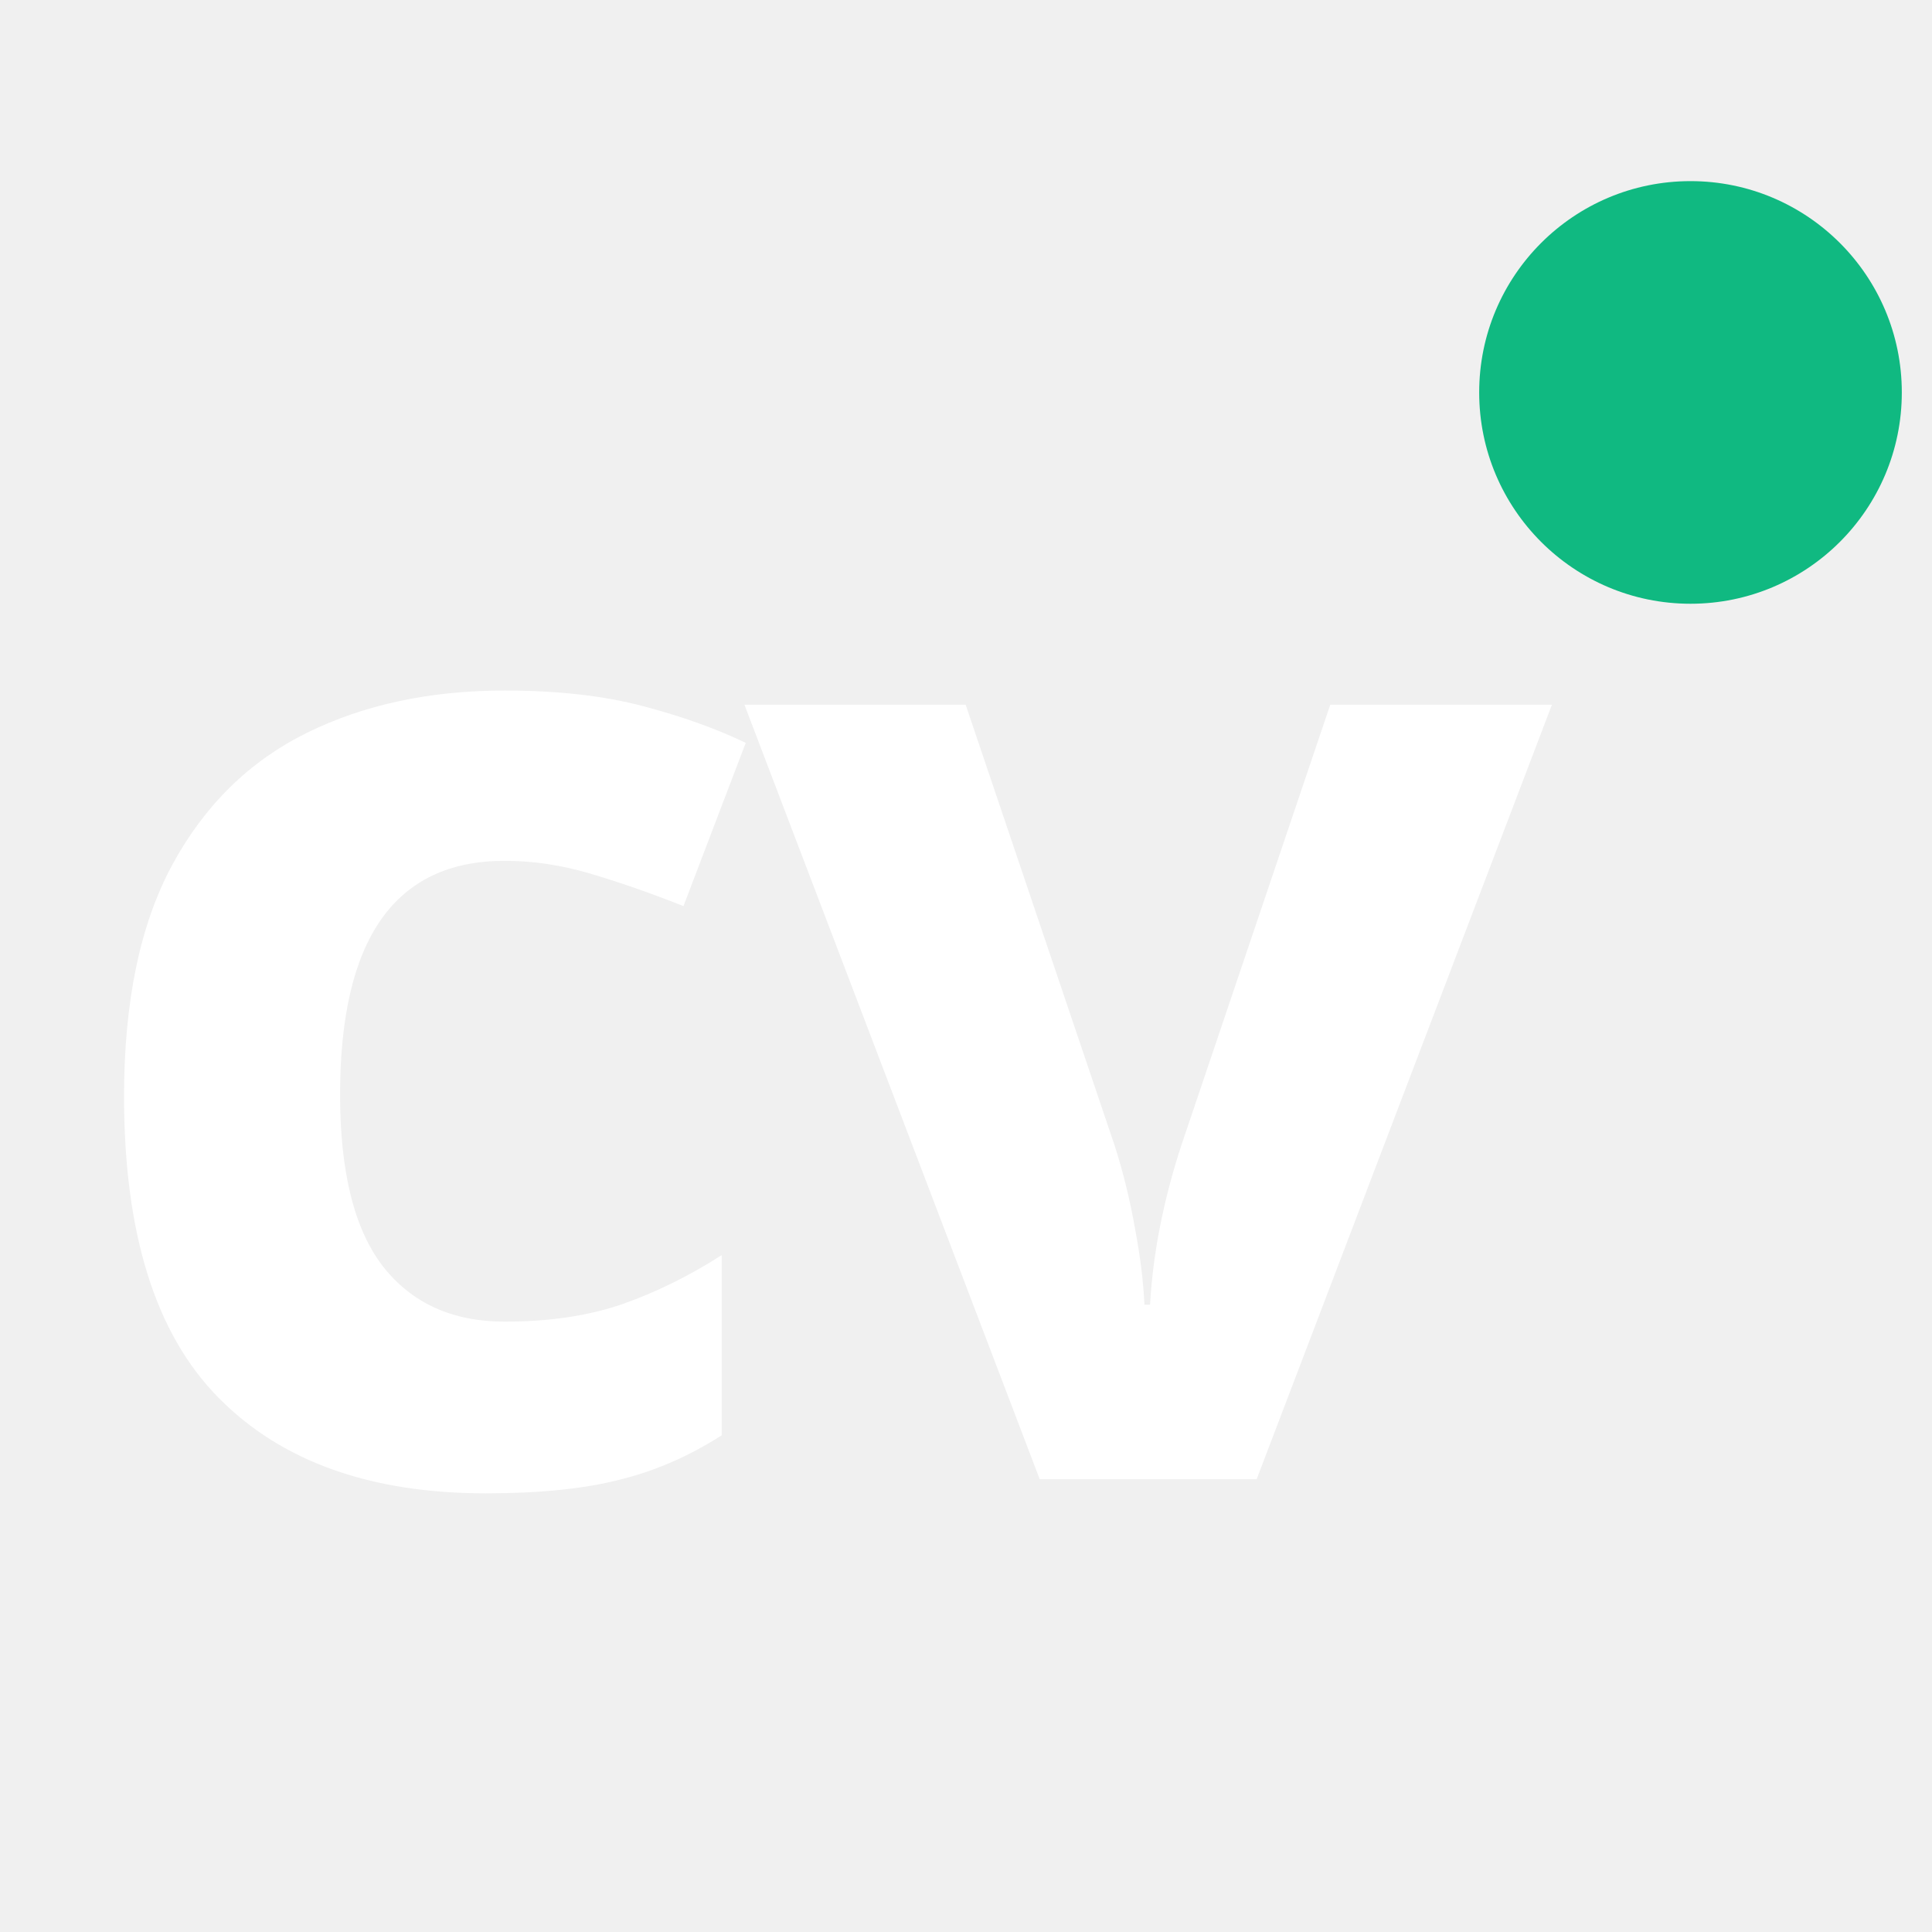
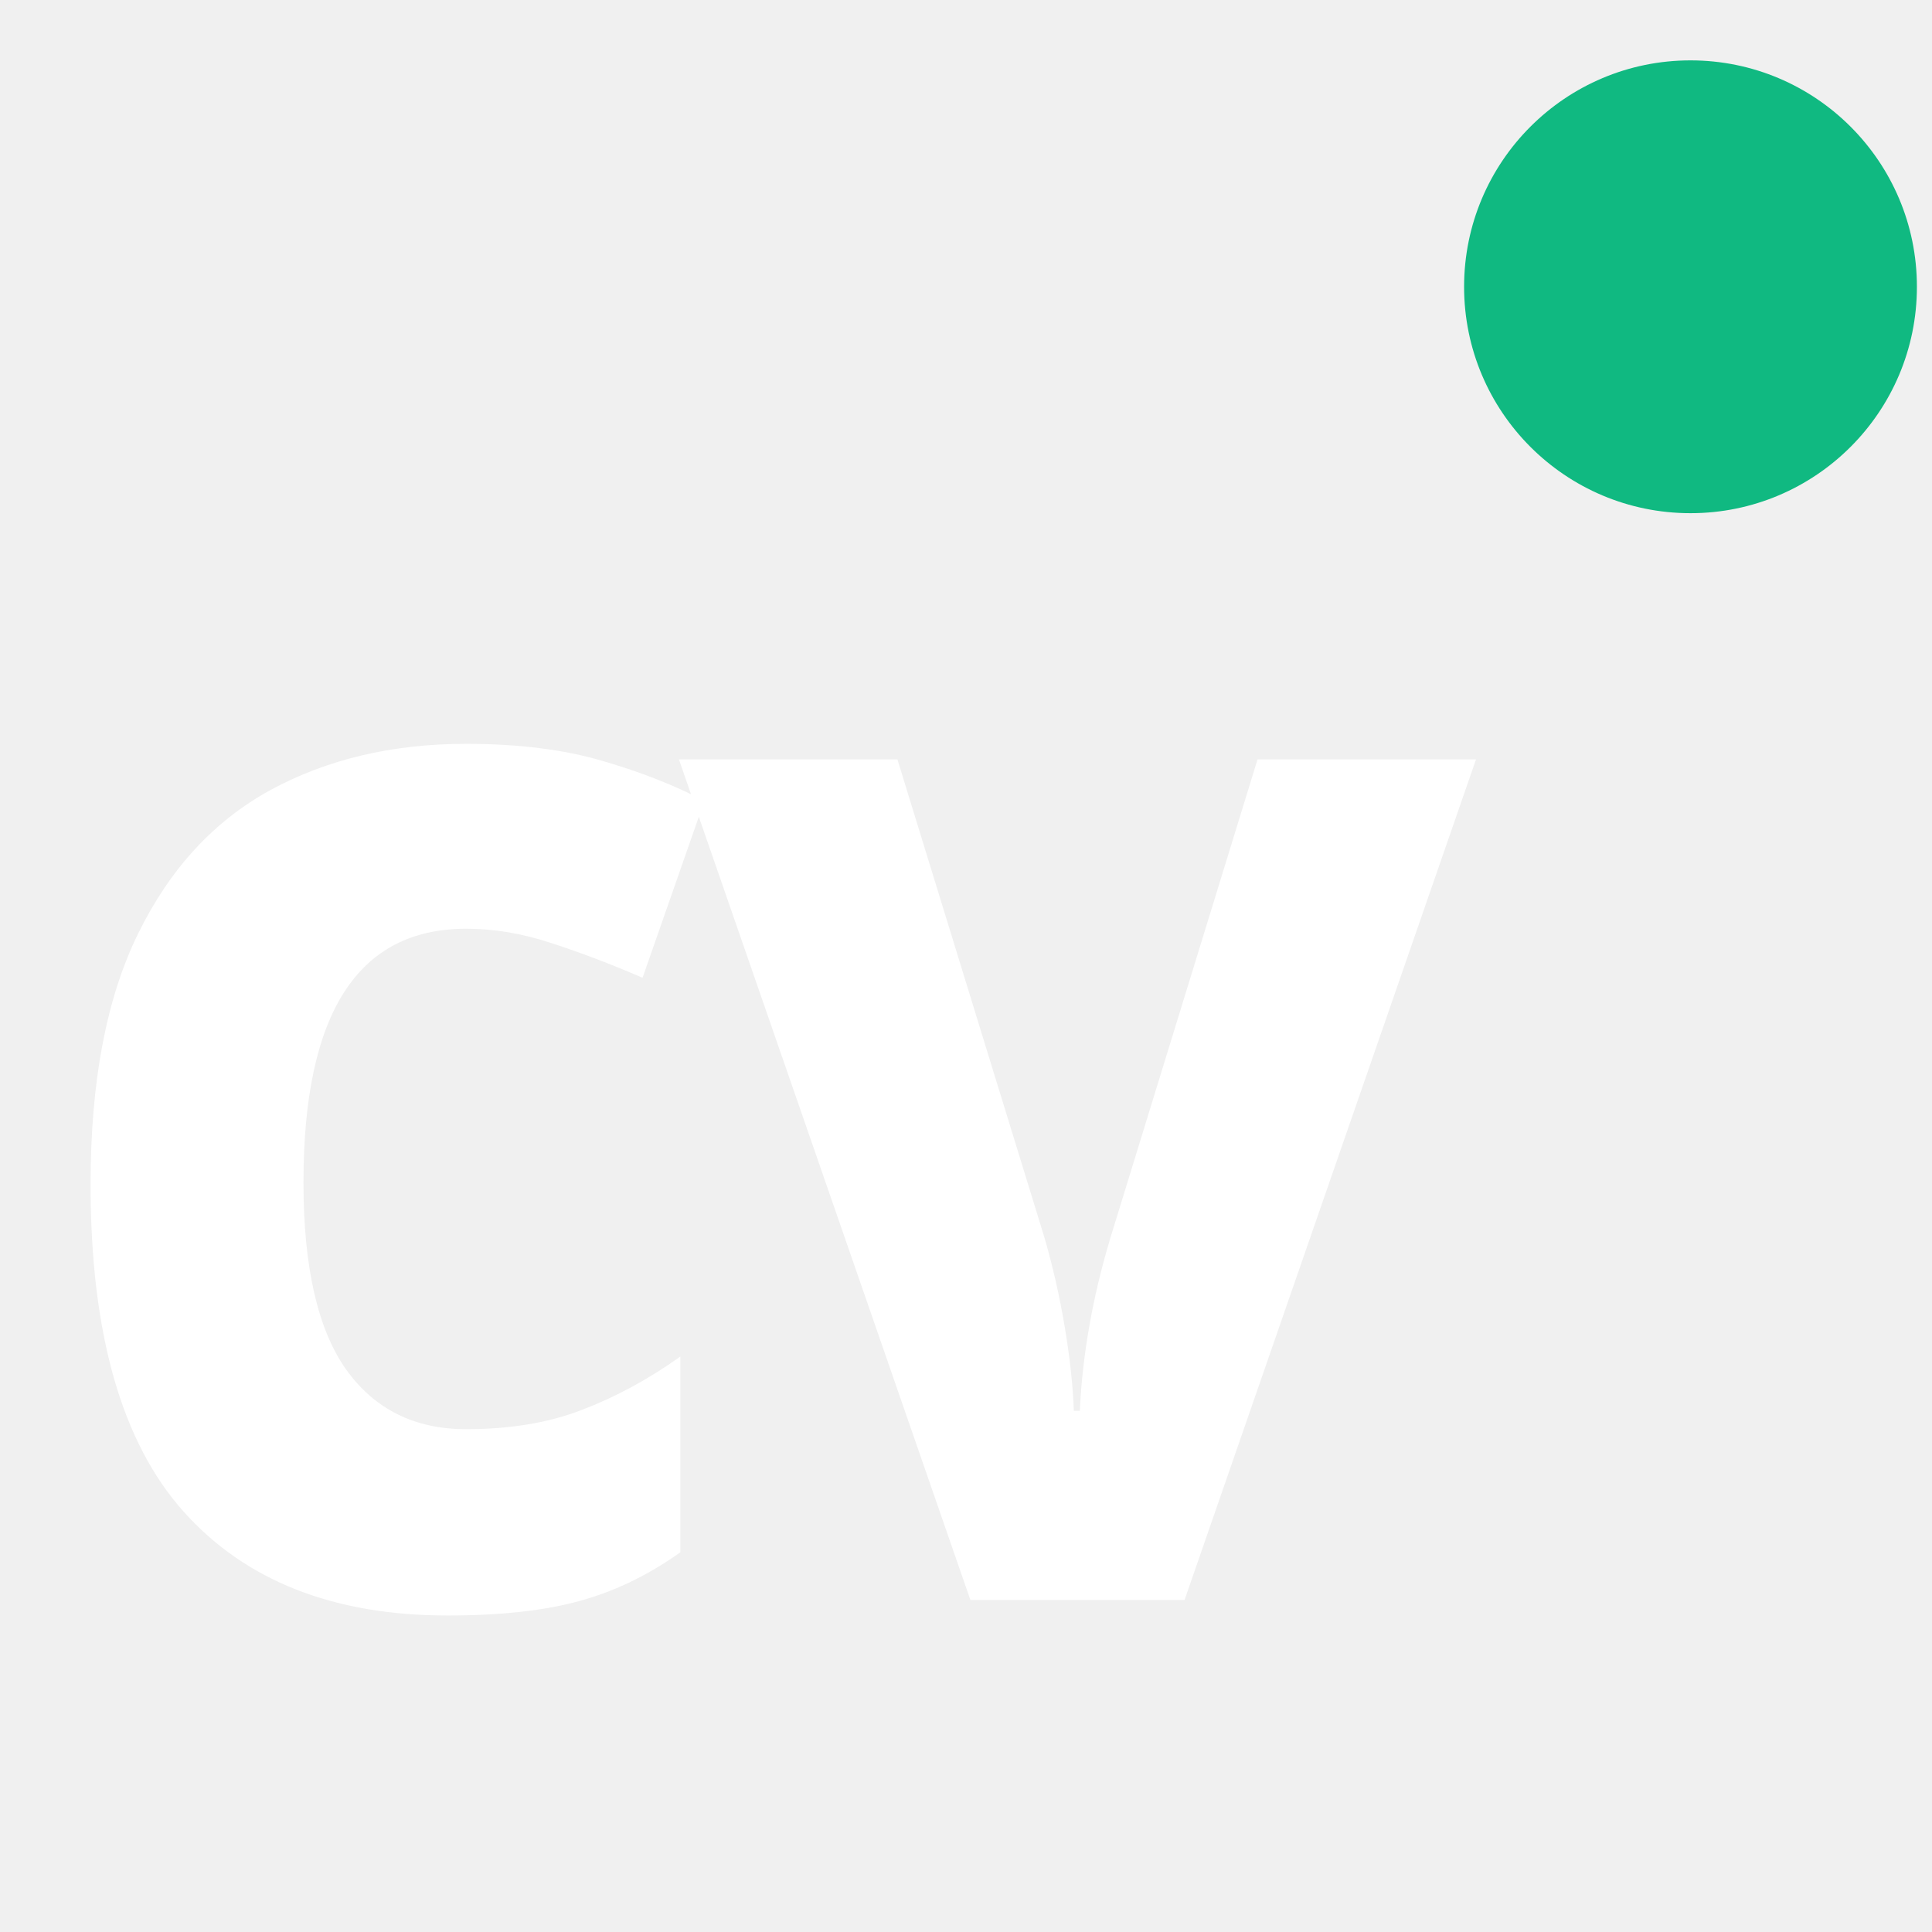
<svg xmlns="http://www.w3.org/2000/svg" viewBox="0 0 64 64" width="64" height="64">
-   <text x="2" y="49" fill="#ffffff" font-family="Arial Black, Impact, sans-serif" font-weight="900" font-size="47" letter-spacing="-1.5">cv</text>
-   <circle cx="56" cy="13" r="7" fill="#10b981" />
+   <text x="1" y="53" transform="scale(0.91 1)" fill="#ffffff" font-family="Arial Black, Impact, sans-serif" font-weight="900" font-size="51" letter-spacing="-2.5">cv</text>
+   <circle cx="56" cy="9.5" r="7.5" fill="#10b981" />
</svg>
